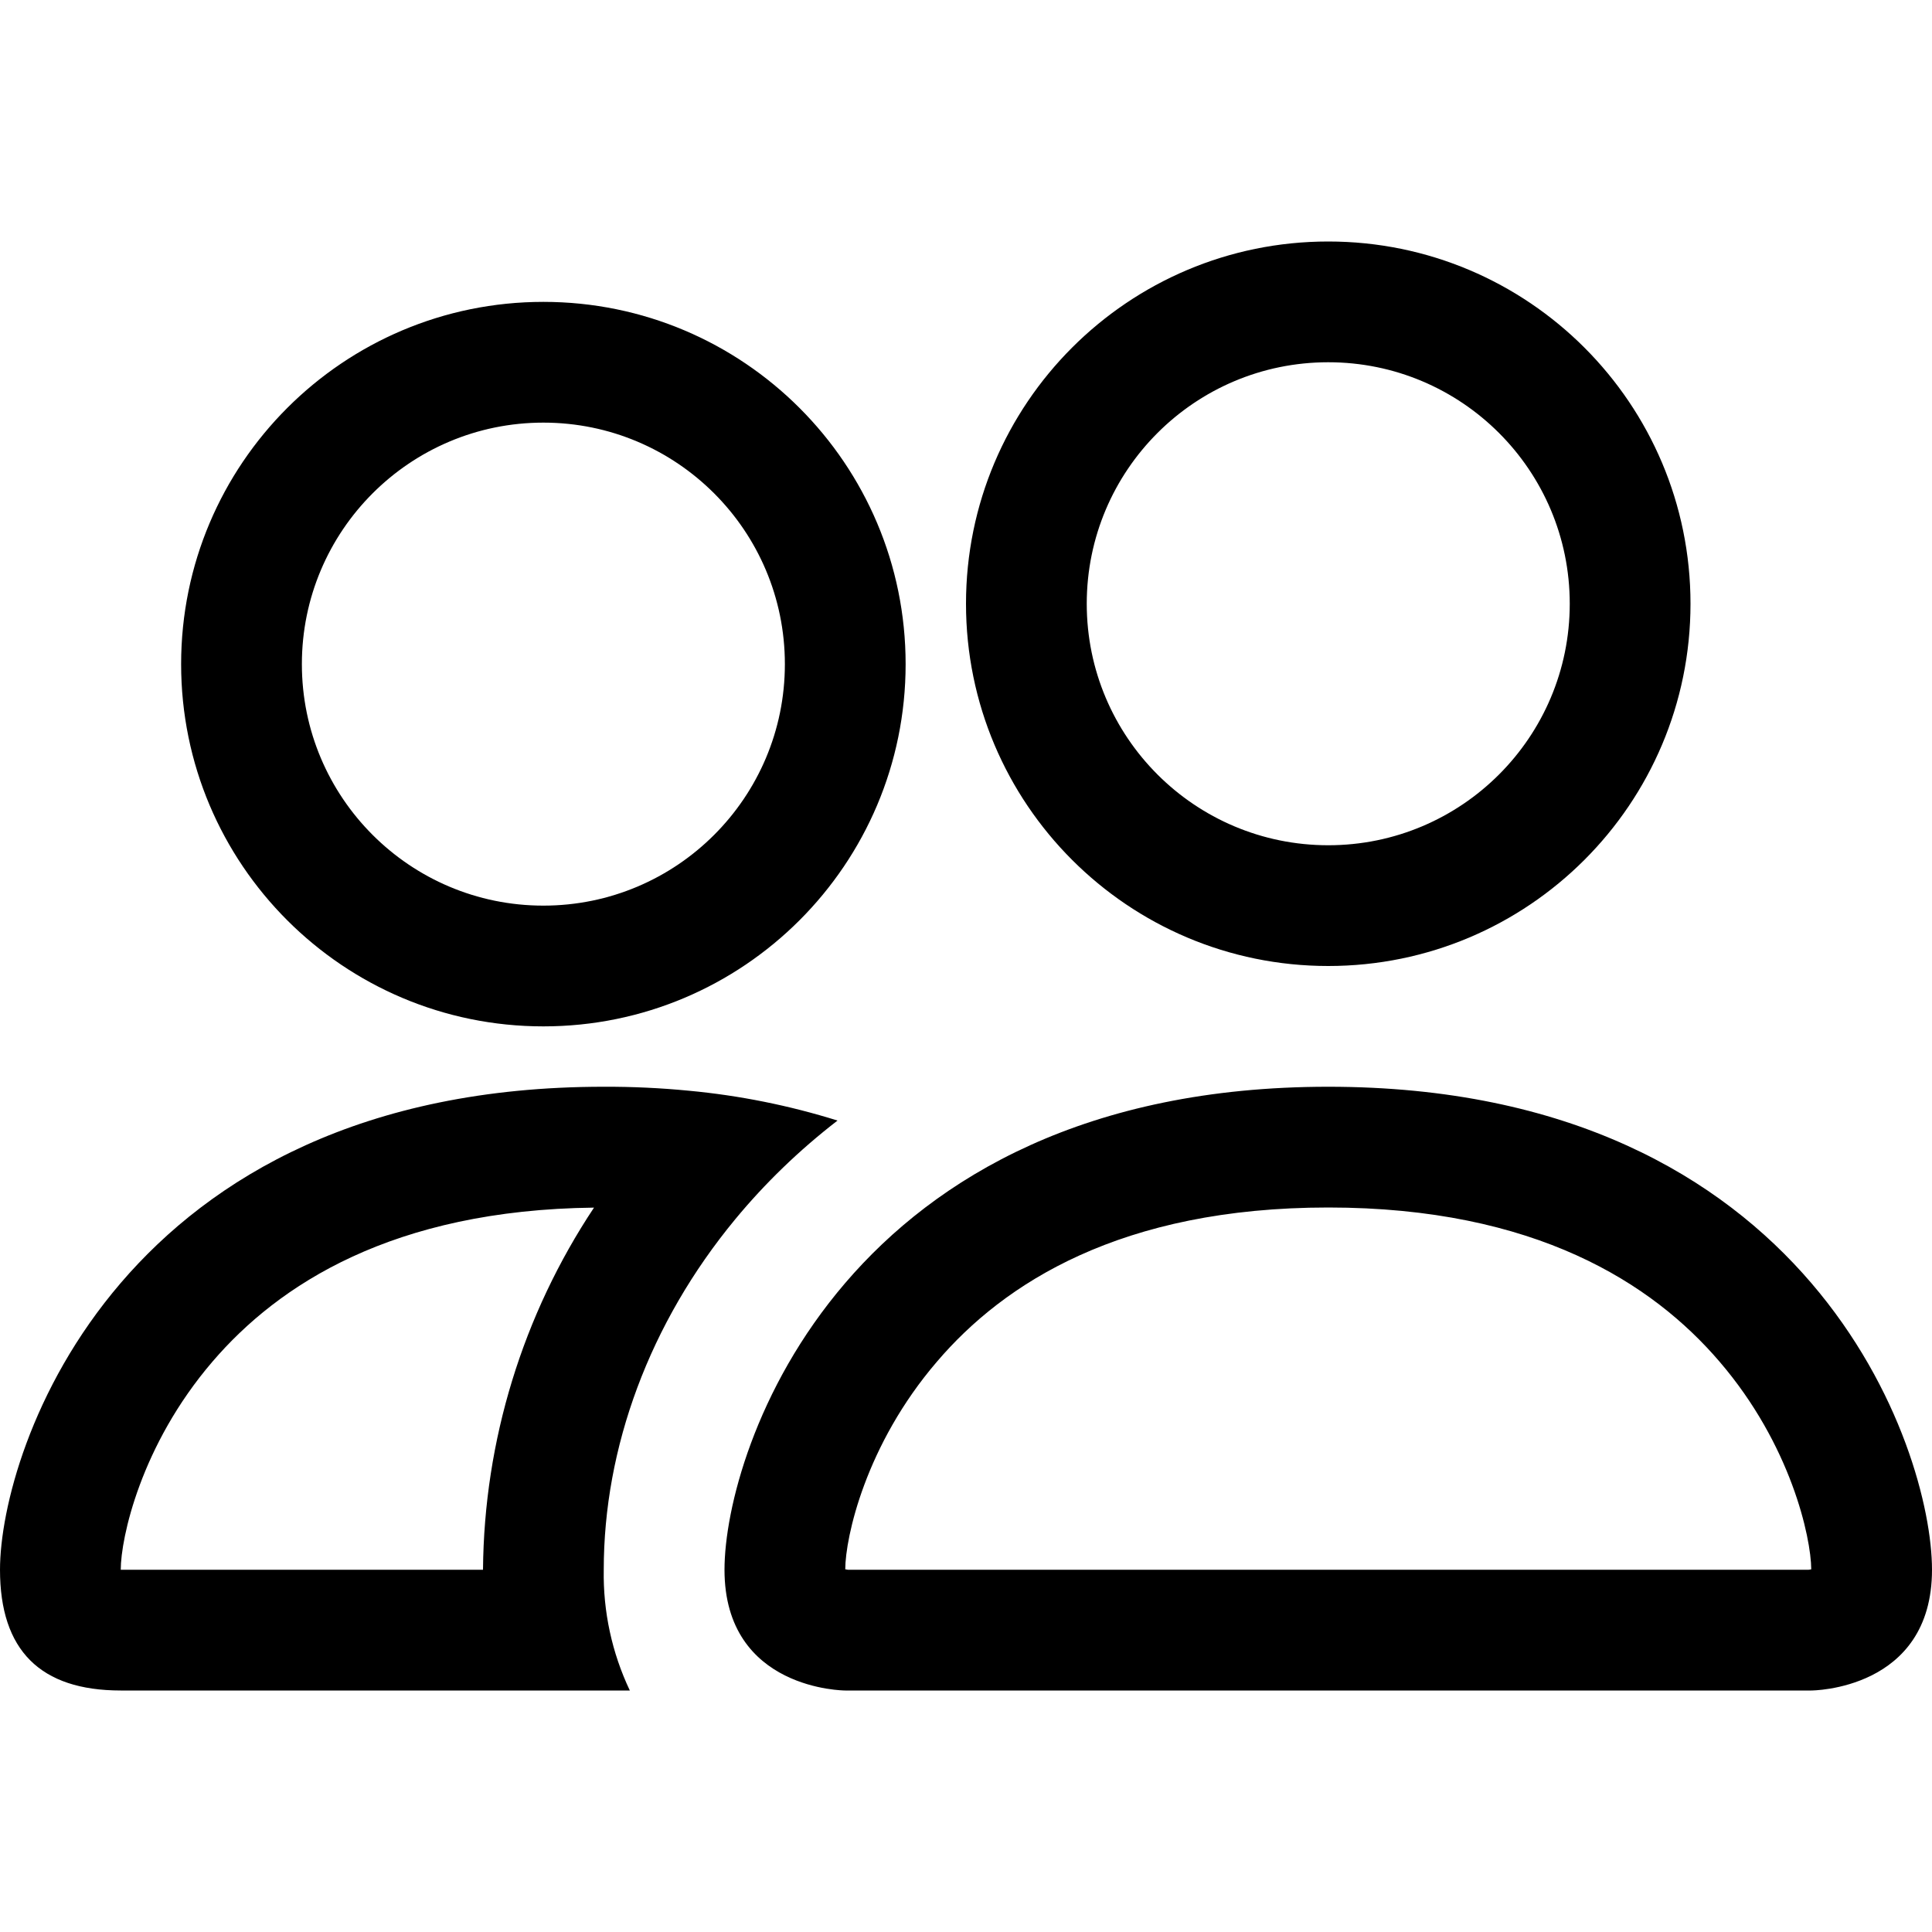
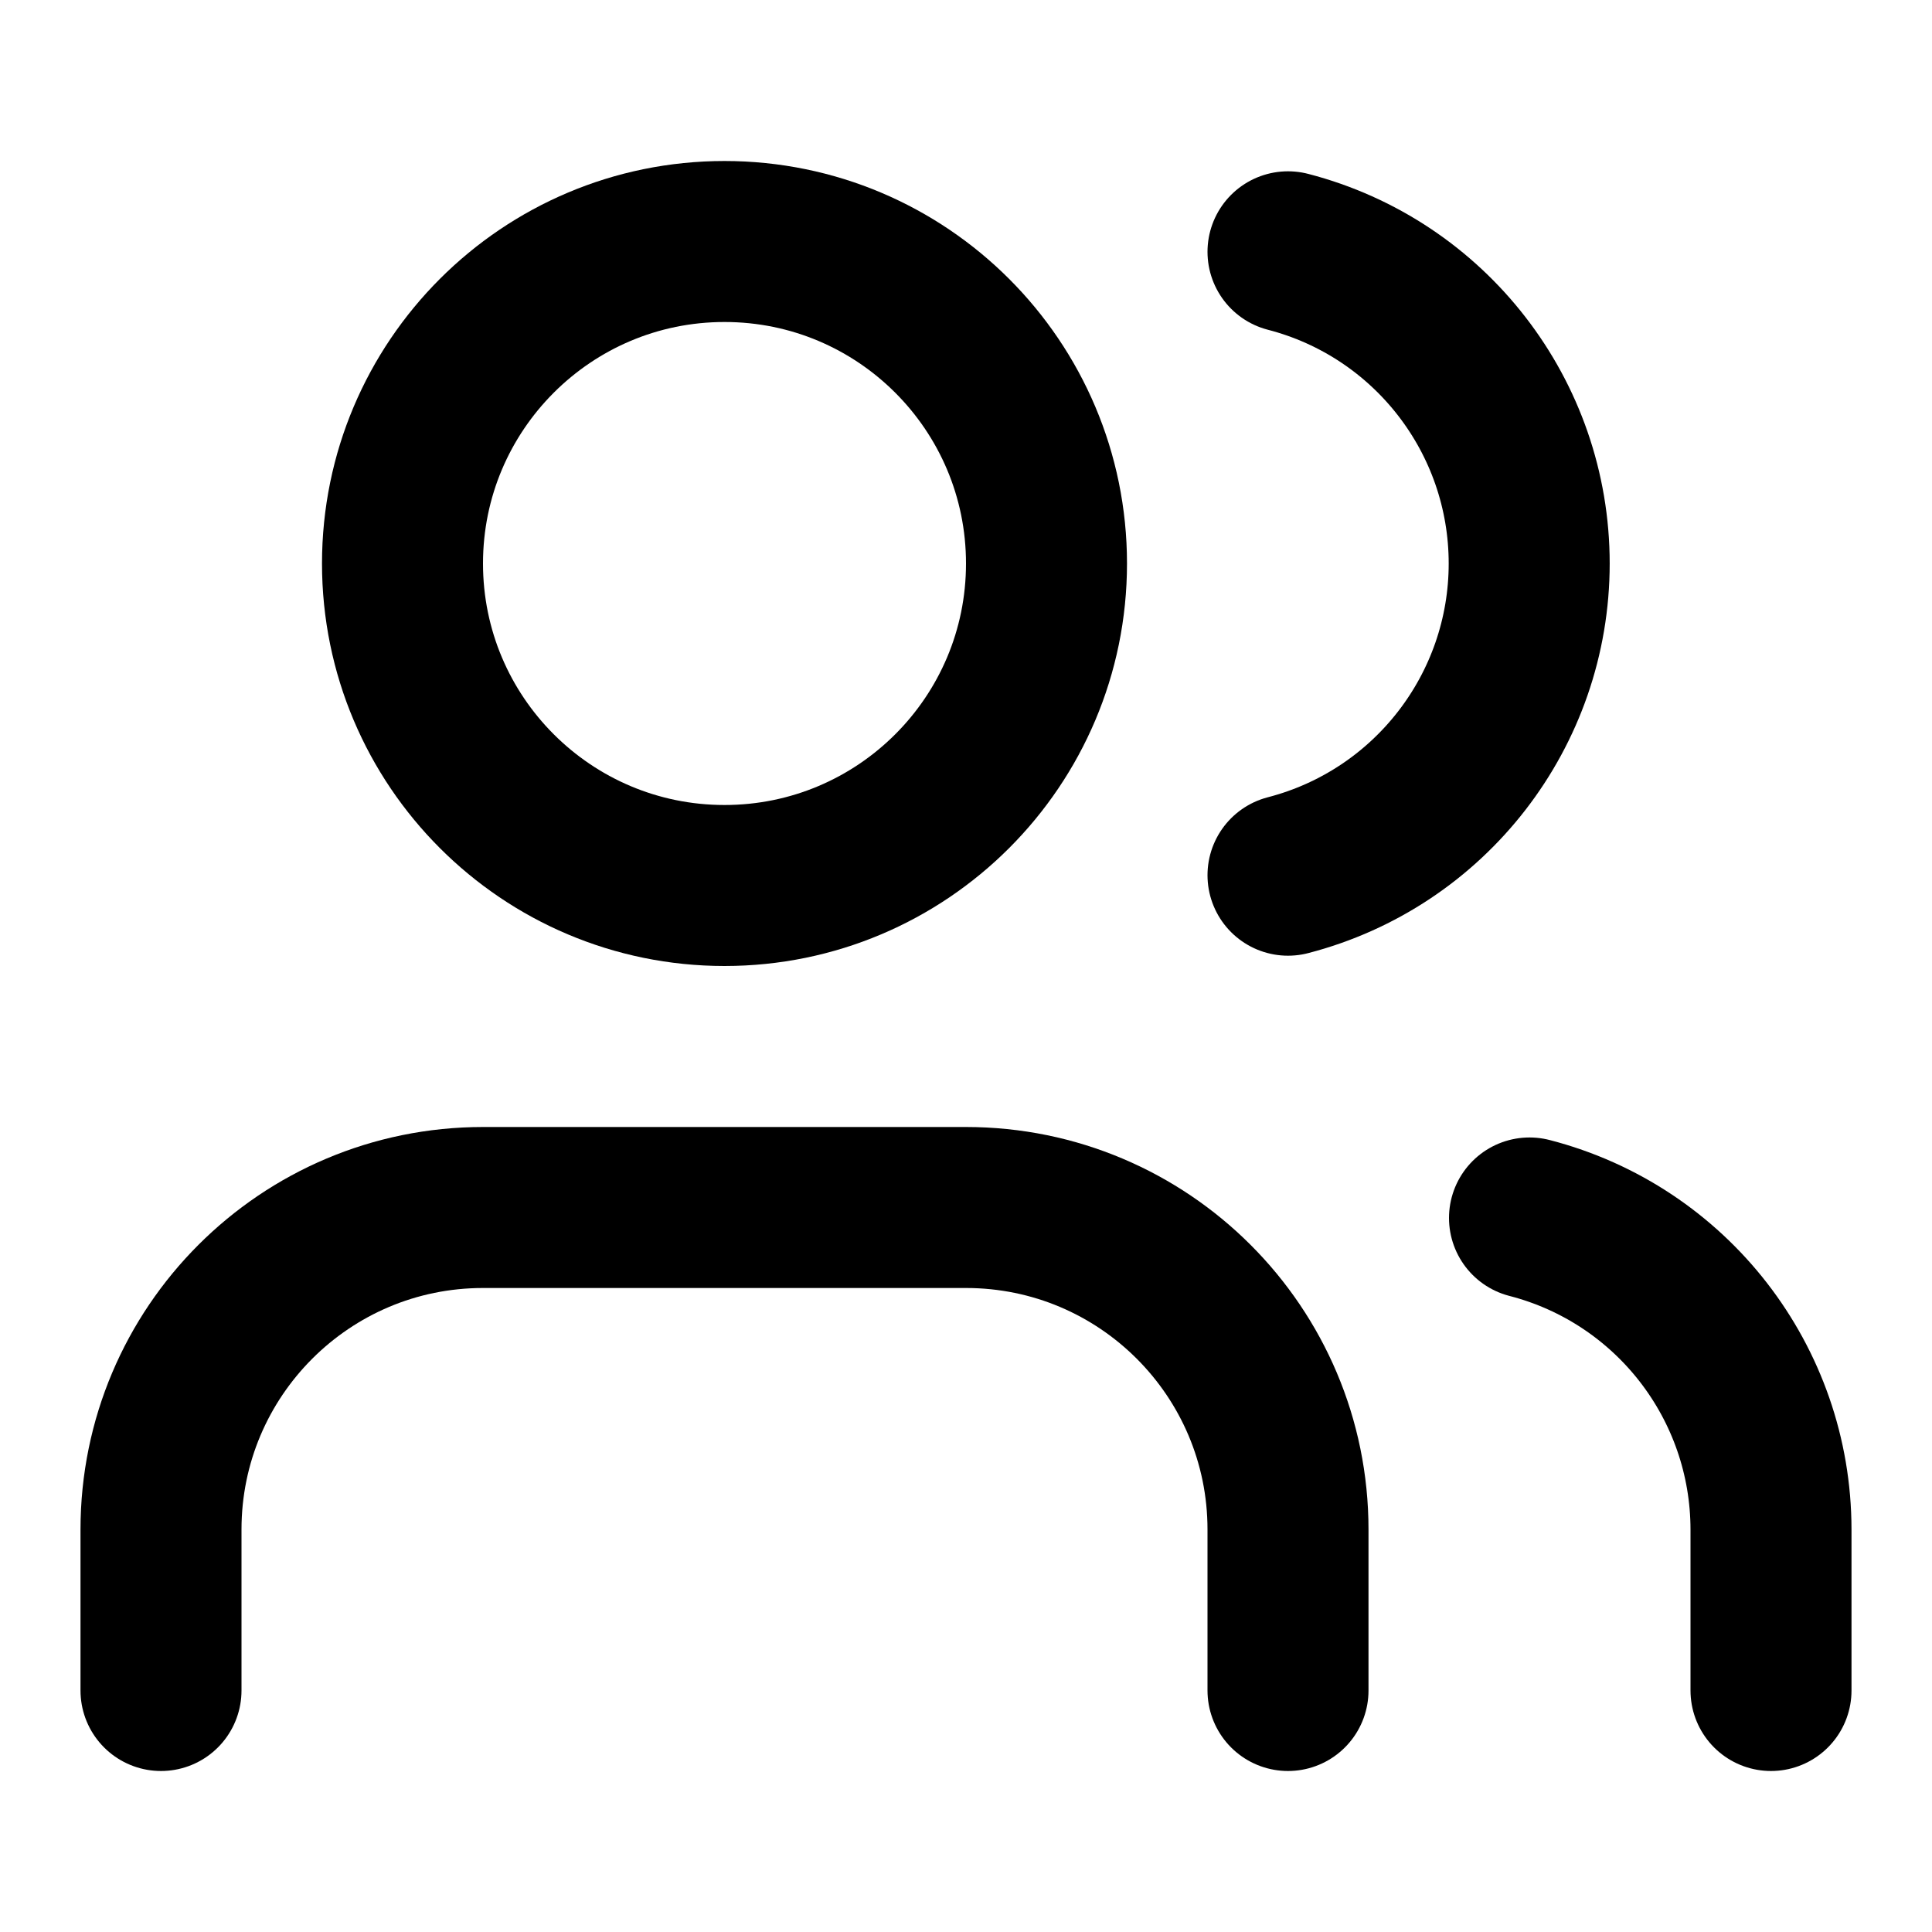
- <svg xmlns="http://www.w3.org/2000/svg" width="16" height="16" fill="currentColor" class="bi bi-people" viewBox="0 0 16 16">
-   <path d="M15 14s1 0 1-1-1-4-5-4-5 3-5 4 1 1 1 1zm-7.978-1L7 12.996c.001-.264.167-1.03.76-1.72C8.312 10.629 9.282 10 11 10c1.717 0 2.687.63 3.24 1.276.593.69.758 1.457.76 1.72l-.008.002-.014.002zM11 7a2 2 0 1 0 0-4 2 2 0 0 0 0 4m3-2a3 3 0 1 1-6 0 3 3 0 0 1 6 0M6.936 9.28a6 6 0 0 0-1.23-.247A7 7 0 0 0 5 9c-4 0-5 3-5 4q0 1 1 1h4.216A2.24 2.24 0 0 1 5 13c0-1.01.377-2.042 1.09-2.904.243-.294.526-.569.846-.816M4.92 10A5.5 5.5 0 0 0 4 13H1c0-.26.164-1.03.76-1.724.545-.636 1.492-1.256 3.16-1.275ZM1.5 5.5a3 3 0 1 1 6 0 3 3 0 0 1-6 0m3-2a2 2 0 1 0 0 4 2 2 0 0 0 0-4" />
+ <svg xmlns="http://www.w3.org/2000/svg" width="24" height="24" viewBox="0 0 24 24" fill="none" stroke="currentColor" stroke-width="2" stroke-linecap="round" stroke-linejoin="round" class="lucide lucide-users-icon lucide-users">
+   <path d="M16 21v-2a4 4 0 0 0-4-4H6a4 4 0 0 0-4 4v2" />
+   <path d="M16 3.128a4 4 0 0 1 0 7.744" />
+   <path d="M22 21v-2a4 4 0 0 0-3-3.87" />
+   <circle cx="9" cy="7" r="4" />
</svg>
